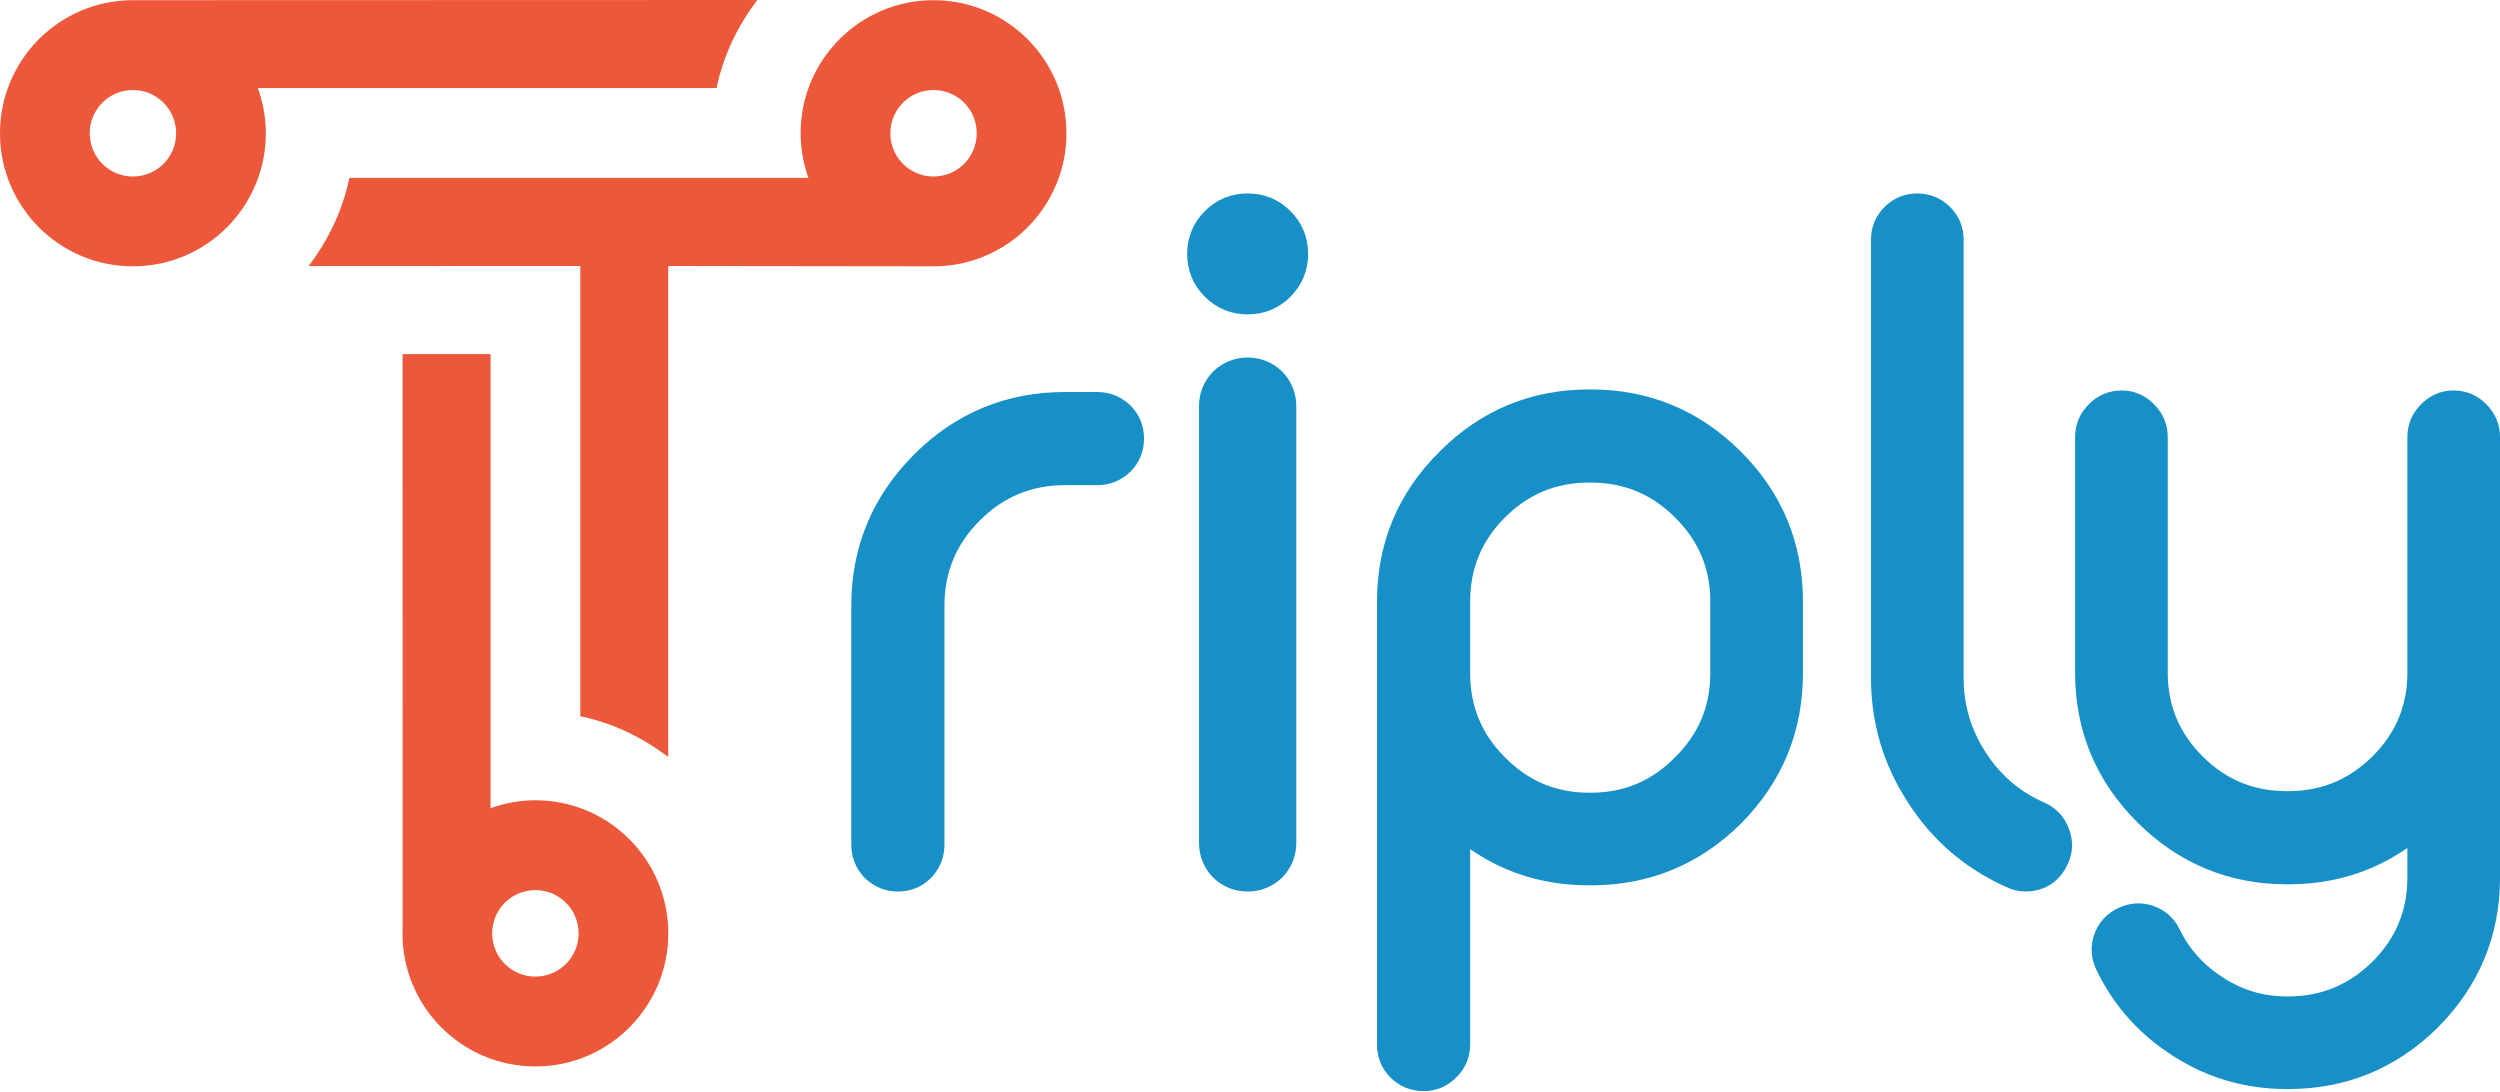
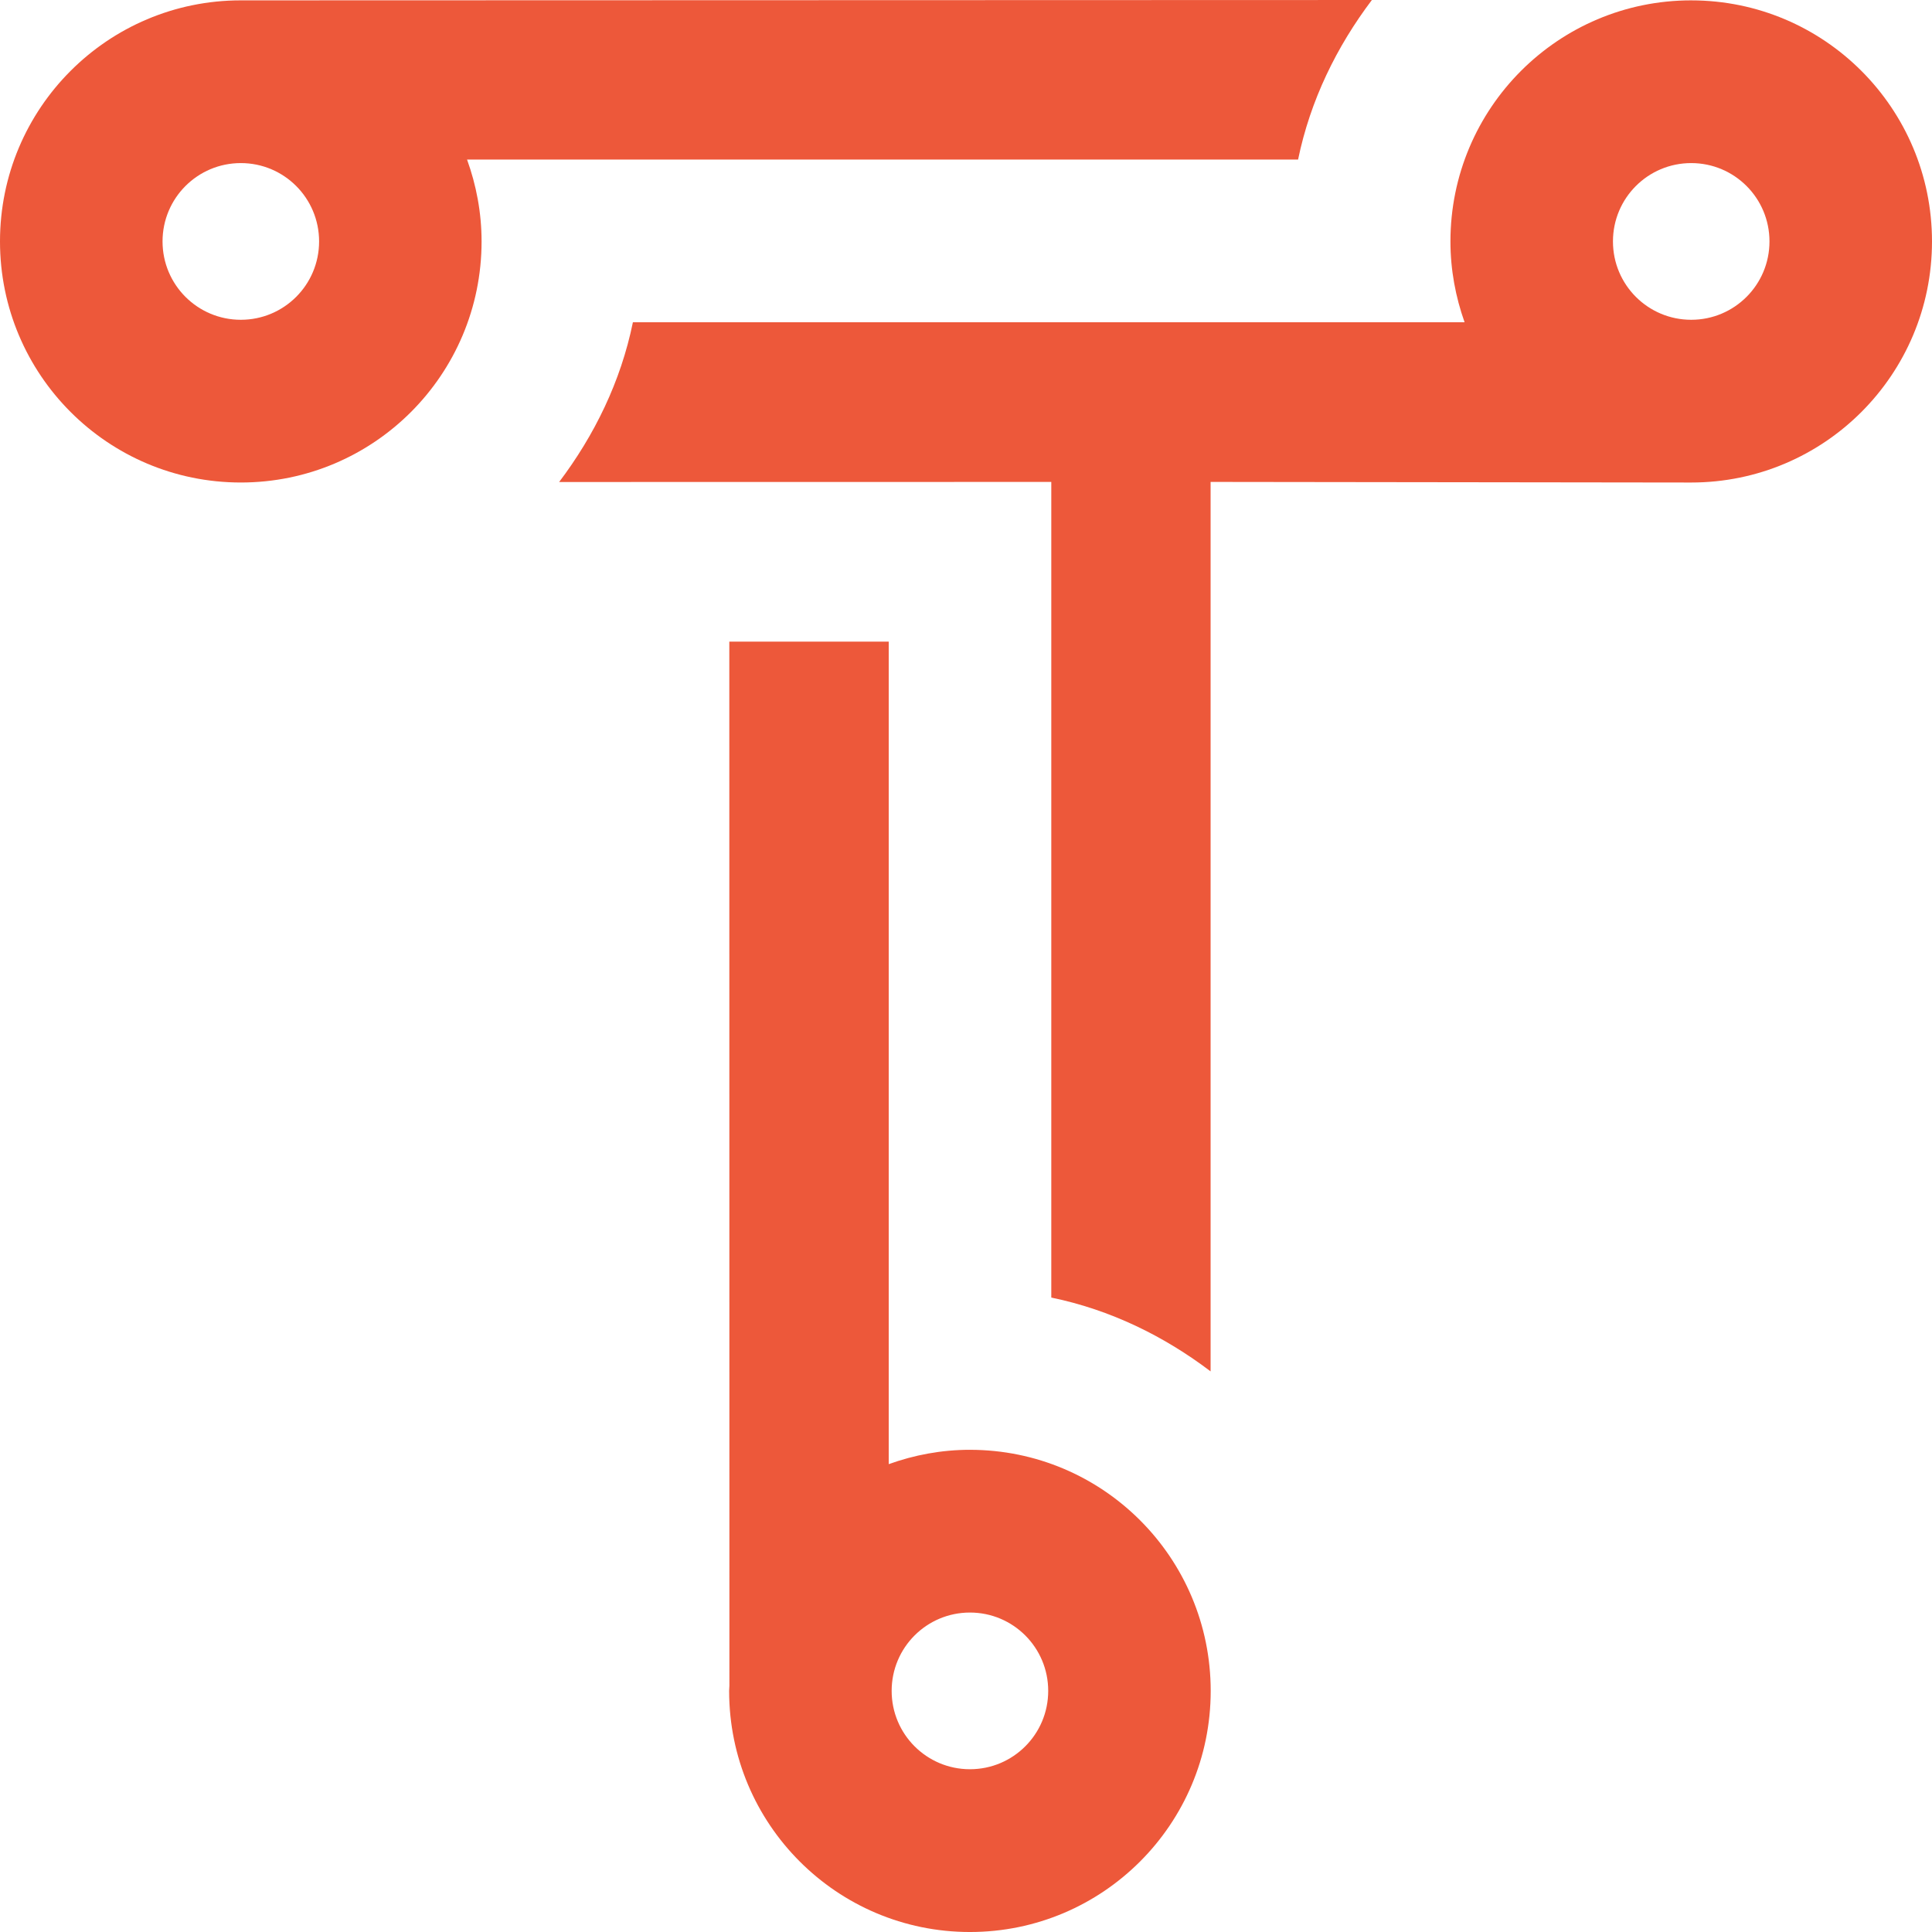
- <svg xmlns="http://www.w3.org/2000/svg" width="420.31" height="183.445" id="svg3019" version="1.1">
+ <svg xmlns="http://www.w3.org/2000/svg" width="150" height="150" id="svg3019" version="1.1">
  <defs id="defs3021" />
-   <g id="layer1" transform="translate(-59.65837,-306.0236)">
-     <g id="g4365" transform="matrix(1.195296,0,0,1.195296,-84.09694,-126.174)">
-       <path id="path200-6" style="fill:#ed583a;fill-opacity:1;fill-rule:nonzero;stroke:none" d="m 251.573,386.409 c -3.358,0 -6.076,-2.716 -6.076,-6.083 0,-3.365 2.718,-6.083 6.076,-6.083 3.356,0 6.076,2.718 6.076,6.083 0,3.366 -2.719,6.083 -6.076,6.083 z m 0,-24.8 c -10.329,0 -18.694,8.377 -18.694,18.717 0,2.205 0.401,4.313 1.099,6.277 l -64.573,0 c -0.941,4.611 -2.99,8.777 -5.726,12.401 l 38.21,-0.006 0,63.326 c 4.6,0.948 8.757,2.992 12.369,5.731 l 0,-69.058 37.315,0.047 c 10.327,0 18.694,-8.377 18.694,-18.717 0,-10.34 -8.367,-18.717 -18.694,-18.717" />
-       <path id="path202-6" style="fill:#ed583a;fill-opacity:1;fill-rule:nonzero;stroke:none" d="m 138.966,386.409 c -3.358,0 -6.078,-2.716 -6.078,-6.083 0,-3.365 2.721,-6.083 6.078,-6.083 3.358,0 6.077,2.718 6.077,6.083 0,3.366 -2.719,6.083 -6.077,6.083 z m 87.814,-24.827 -87.814,0.027 c -10.33,0 -18.698,8.377 -18.698,18.717 0,10.34 8.368,18.717 18.698,18.717 10.326,0 18.692,-8.377 18.692,-18.717 0,-2.235 -0.411,-4.37 -1.128,-6.357 l 64.521,0 c 0.95,-4.605 2.995,-8.765 5.73,-12.388" />
-       <path id="path204-9" style="fill:#ed583a;fill-opacity:1;fill-rule:nonzero;stroke:none" d="m 195.573,498.945 c -3.359,0 -6.078,-2.718 -6.078,-6.084 0,-3.364 2.719,-6.081 6.078,-6.081 3.359,0 6.077,2.718 6.077,6.081 0,3.366 -2.718,6.084 -6.077,6.084 z m 0,-24.801 c -2.217,0 -4.334,0.405 -6.305,1.114 l 0,-63.861 -12.377,0 0.007,81.062 c -0.002,0.135 -0.021,0.268 -0.021,0.403 0,10.34 8.365,18.721 18.695,18.721 10.326,0 18.694,-8.381 18.694,-18.721 0,-10.342 -8.368,-18.717 -18.694,-18.717" />
-     </g>
-     <path id="path4205" style="font-size:170px;font-style:normal;font-variant:normal;font-weight:normal;font-stretch:normal;line-height:125%;letter-spacing:0px;word-spacing:0px;fill:#1690c6;fill-opacity:1;stroke:#1690c6;stroke-width:6.668;stroke-miterlimit:4;stroke-opacity:1;stroke-dasharray:none;font-family:MAXWELL REGULAR;-inkscape-font-specification:MAXWELL REGULAR" d="m 210.612,452.577 c 1.268,0 2.335,-0.432 3.2,-1.297 0.865,-0.922 1.297,-1.989 1.297,-3.2 l 0,-40.214 c -2e-5,-6.515 2.306,-12.078 6.918,-16.691 4.612,-4.612 10.176,-6.918 16.691,-6.918 l 5.448,0 c 1.211,7e-5 2.277,-0.432 3.2,-1.297 0.865,-0.865 1.297,-1.931 1.297,-3.2 -5e-5,-1.268 -0.432,-2.335 -1.297,-3.2 -0.923,-0.865 -1.989,-1.297 -3.2,-1.297 l -5.448,0 c -8.994,8e-5 -16.662,3.171 -23.004,9.513 -6.4,6.4 -9.599,14.096 -9.599,23.09 l 0,40.214 c -1e-5,1.211 0.432,2.277 1.297,3.2 0.922,0.865 1.989,1.297 3.2,1.297" />
-     <path id="path4207" style="font-size:170px;font-style:normal;font-variant:normal;font-weight:normal;font-stretch:normal;line-height:125%;letter-spacing:0px;word-spacing:0px;fill:#1690c6;fill-opacity:1;stroke:#1690c6;stroke-width:6.668;stroke-miterlimit:4;stroke-opacity:1;stroke-dasharray:none;font-family:MAXWELL REGULAR;-inkscape-font-specification:MAXWELL REGULAR" d="m 269.419,355.545 c 1.903,9e-5 3.517,-0.663 4.843,-1.989 1.326,-1.326 1.989,-2.94 1.989,-4.843 -2e-5,-1.902 -0.663,-3.517 -1.989,-4.843 -1.326,-1.326 -2.94,-1.989 -4.843,-1.989 -1.903,1.1e-4 -3.517,0.663 -4.843,1.989 -1.326,1.326 -1.989,2.94 -1.989,4.843 -10e-6,1.903 0.663,3.517 1.989,4.843 1.326,1.326 2.94,1.989 4.843,1.989 m 4.843,92.189 c -2e-5,1.326 -0.461,2.479 -1.384,3.459 -0.98,0.922 -2.133,1.384 -3.459,1.384 -1.326,0 -2.479,-0.461 -3.459,-1.384 -0.922,-0.98 -1.384,-2.133 -1.384,-3.459 l 0,-73.422 c -2e-5,-1.326 0.461,-2.479 1.384,-3.459 0.98,-0.922 2.133,-1.384 3.459,-1.384 1.326,8e-5 2.479,0.461 3.459,1.384 0.922,0.98 1.384,2.133 1.384,3.459 l 0,73.422" />
-     <path id="path4209" style="font-size:170px;font-style:normal;font-variant:normal;font-weight:normal;font-stretch:normal;line-height:125%;letter-spacing:0px;word-spacing:0px;fill:#1690c6;fill-opacity:1;stroke:#1690c6;stroke-width:6.668;stroke-miterlimit:4;stroke-opacity:1;stroke-dasharray:none;font-family:MAXWELL REGULAR;-inkscape-font-specification:MAXWELL REGULAR" d="m 303.492,407.174 c -1e-5,-6.457 2.277,-11.963 6.832,-16.518 4.555,-4.555 10.061,-6.832 16.518,-6.832 l 0.259,0 c 6.457,7e-5 11.963,2.277 16.518,6.832 4.612,4.555 6.918,10.061 6.918,16.518 l 0,12.021 c -6e-5,6.457 -2.306,11.963 -6.918,16.518 -4.555,4.612 -10.061,6.918 -16.518,6.918 l -0.259,0 c -6.457,10e-6 -11.963,-2.306 -16.518,-6.918 -4.555,-4.555 -6.832,-10.061 -6.832,-16.518 l 0,-12.021 m -4.497,78.957 c 1.211,-3e-5 2.248,-0.432 3.113,-1.297 0.922,-0.865 1.384,-1.931 1.384,-3.2 l 0,-40.127 c 6.342,6.688 14.125,10.032 23.35,10.032 l 0.259,0 c 8.936,0 16.575,-3.142 22.917,-9.426 6.284,-6.342 9.426,-13.981 9.426,-22.917 l 0,-12.021 c -7e-5,-8.936 -3.142,-16.547 -9.426,-22.831 -6.342,-6.342 -13.981,-9.513 -22.917,-9.513 l -0.259,0 c -8.936,7e-5 -16.547,3.171 -22.831,9.513 -6.342,6.284 -9.513,13.895 -9.513,22.831 l 0,74.46 c -1e-5,1.268 0.432,2.335 1.297,3.2 0.865,0.865 1.931,1.297 3.2,1.297" />
-     <path id="path4211" style="font-size:170px;font-style:normal;font-variant:normal;font-weight:normal;font-stretch:normal;line-height:125%;letter-spacing:0px;word-spacing:0px;fill:#1690c6;fill-opacity:1;stroke:#1690c6;stroke-width:6.668;stroke-miterlimit:4;stroke-opacity:1;stroke-dasharray:none;font-family:MAXWELL REGULAR;-inkscape-font-specification:MAXWELL REGULAR" d="m 398.395,452.144 c 0.577,0.288 1.182,0.432 1.816,0.432 1.903,0 3.257,-0.894 4.065,-2.681 0.519,-1.095 0.548,-2.22 0.086,-3.373 -0.404,-1.153 -1.182,-1.989 -2.335,-2.508 -4.728,-2.076 -8.504,-5.304 -11.329,-9.686 -2.825,-4.382 -4.238,-9.138 -4.238,-14.269 l 0,-73.768 c -3e-5,-1.211 -0.432,-2.248 -1.297,-3.113 -0.865,-0.865 -1.931,-1.297 -3.2,-1.297 -1.211,1.1e-4 -2.249,0.433 -3.113,1.297 -0.865,0.865 -1.297,1.903 -1.297,3.113 l 0,73.768 c -1e-5,6.918 1.903,13.289 5.708,19.112 3.747,5.823 8.792,10.147 15.134,12.972" />
-     <path id="path4213" style="font-size:170px;font-style:normal;font-variant:normal;font-weight:normal;font-stretch:normal;line-height:125%;letter-spacing:0px;word-spacing:0px;fill:#1690c6;fill-opacity:1;stroke:#1690c6;stroke-width:6.668;stroke-miterlimit:4;stroke-opacity:1;stroke-dasharray:none;font-family:MAXWELL REGULAR;-inkscape-font-specification:MAXWELL REGULAR" d="m 444.381,451.366 c 9.167,0 16.95,-3.344 23.35,-10.032 l 0,12.194 c -7e-5,6.457 -2.277,11.963 -6.832,16.518 -4.612,4.555 -10.118,6.832 -16.518,6.832 l -0.259,0 c -4.785,-3e-5 -9.138,-1.355 -13.059,-4.065 -3.459,-2.306 -6.111,-5.333 -7.956,-9.081 -0.519,-1.095 -1.355,-1.845 -2.508,-2.248 -1.153,-0.404 -2.306,-0.317 -3.459,0.259 -1.095,0.519 -1.845,1.355 -2.248,2.508 -0.404,1.153 -0.317,2.306 0.259,3.459 2.479,5.131 6.111,9.311 10.897,12.54 5.419,3.69 11.444,5.535 18.075,5.535 l 0.259,0 c 8.879,-3e-5 16.489,-3.142 22.831,-9.426 6.284,-6.342 9.426,-13.952 9.426,-22.831 l 0,-74.028 c -8e-5,-1.211 -0.432,-2.248 -1.297,-3.113 -0.865,-0.922 -1.931,-1.384 -3.2,-1.384 -1.211,9e-5 -2.249,0.461 -3.113,1.384 -0.865,0.865 -1.297,1.903 -1.297,3.113 l 0,39.608 c -7e-5,6.4 -2.277,11.877 -6.832,16.431 -4.612,4.555 -10.118,6.832 -16.518,6.832 l -0.259,0 c -6.457,10e-6 -11.963,-2.277 -16.518,-6.832 -4.555,-4.555 -6.832,-10.032 -6.832,-16.431 l 0,-39.608 c -2e-5,-1.211 -0.432,-2.248 -1.297,-3.113 -0.865,-0.922 -1.903,-1.384 -3.113,-1.384 -1.268,9e-5 -2.335,0.461 -3.2,1.384 -0.865,0.865 -1.297,1.903 -1.297,3.113 l 0,39.608 c -10e-6,8.879 3.142,16.46 9.426,22.744 6.342,6.342 13.952,9.513 22.831,9.513 l 0.259,0" />
+   <g id="layer1" transform="translate(-228.1863,-374.0772)">
+     <path d="m 359.492,398.905 c -3.358,0 -6.076,-2.716 -6.076,-6.083 0,-3.365 2.718,-6.083 6.076,-6.083 3.356,0 6.076,2.718 6.076,6.083 0,3.366 -2.719,6.083 -6.076,6.083 z m 0,-24.8 c -10.329,0 -18.694,8.377 -18.694,18.717 0,2.205 0.401,4.313 1.099,6.277 l -64.573,0 c -0.941,4.611 -2.99,8.777 -5.726,12.401 l 38.21,-0.006 0,63.326 c 4.6,0.948 8.757,2.992 12.369,5.731 l 0,-69.058 37.315,0.047 c 10.327,0 18.694,-8.377 18.694,-18.717 0,-10.34 -8.367,-18.717 -18.694,-18.717" style="fill:#ed583a;fill-opacity:1;fill-rule:nonzero;stroke:none" id="path200-6" />
+     <path d="m 246.884,398.905 c -3.358,0 -6.078,-2.716 -6.078,-6.083 0,-3.365 2.721,-6.083 6.078,-6.083 3.358,0 6.077,2.718 6.077,6.083 0,3.366 -2.719,6.083 -6.077,6.083 z m 87.814,-24.827 -87.814,0.027 c -10.33,0 -18.698,8.377 -18.698,18.717 0,10.34 8.368,18.717 18.698,18.717 10.326,0 18.692,-8.377 18.692,-18.717 0,-2.235 -0.411,-4.37 -1.128,-6.357 l 64.521,0 c 0.95,-4.605 2.995,-8.765 5.73,-12.388" style="fill:#ed583a;fill-opacity:1;fill-rule:nonzero;stroke:none" id="path202-6" />
+     <path d="m 303.492,511.44 c -3.359,0 -6.078,-2.718 -6.078,-6.084 0,-3.364 2.719,-6.081 6.078,-6.081 3.359,0 6.077,2.718 6.077,6.081 0,3.366 -2.718,6.084 -6.077,6.084 z m 0,-24.801 c -2.217,0 -4.334,0.405 -6.305,1.114 l 0,-63.861 -12.377,0 0.007,81.062 c -0.002,0.135 -0.021,0.268 -0.021,0.403 0,10.34 8.365,18.721 18.695,18.721 10.326,0 18.694,-8.381 18.694,-18.721 0,-10.342 -8.368,-18.717 -18.694,-18.717" style="fill:#ed583a;fill-opacity:1;fill-rule:nonzero;stroke:none" id="path204-9" />
  </g>
</svg>
